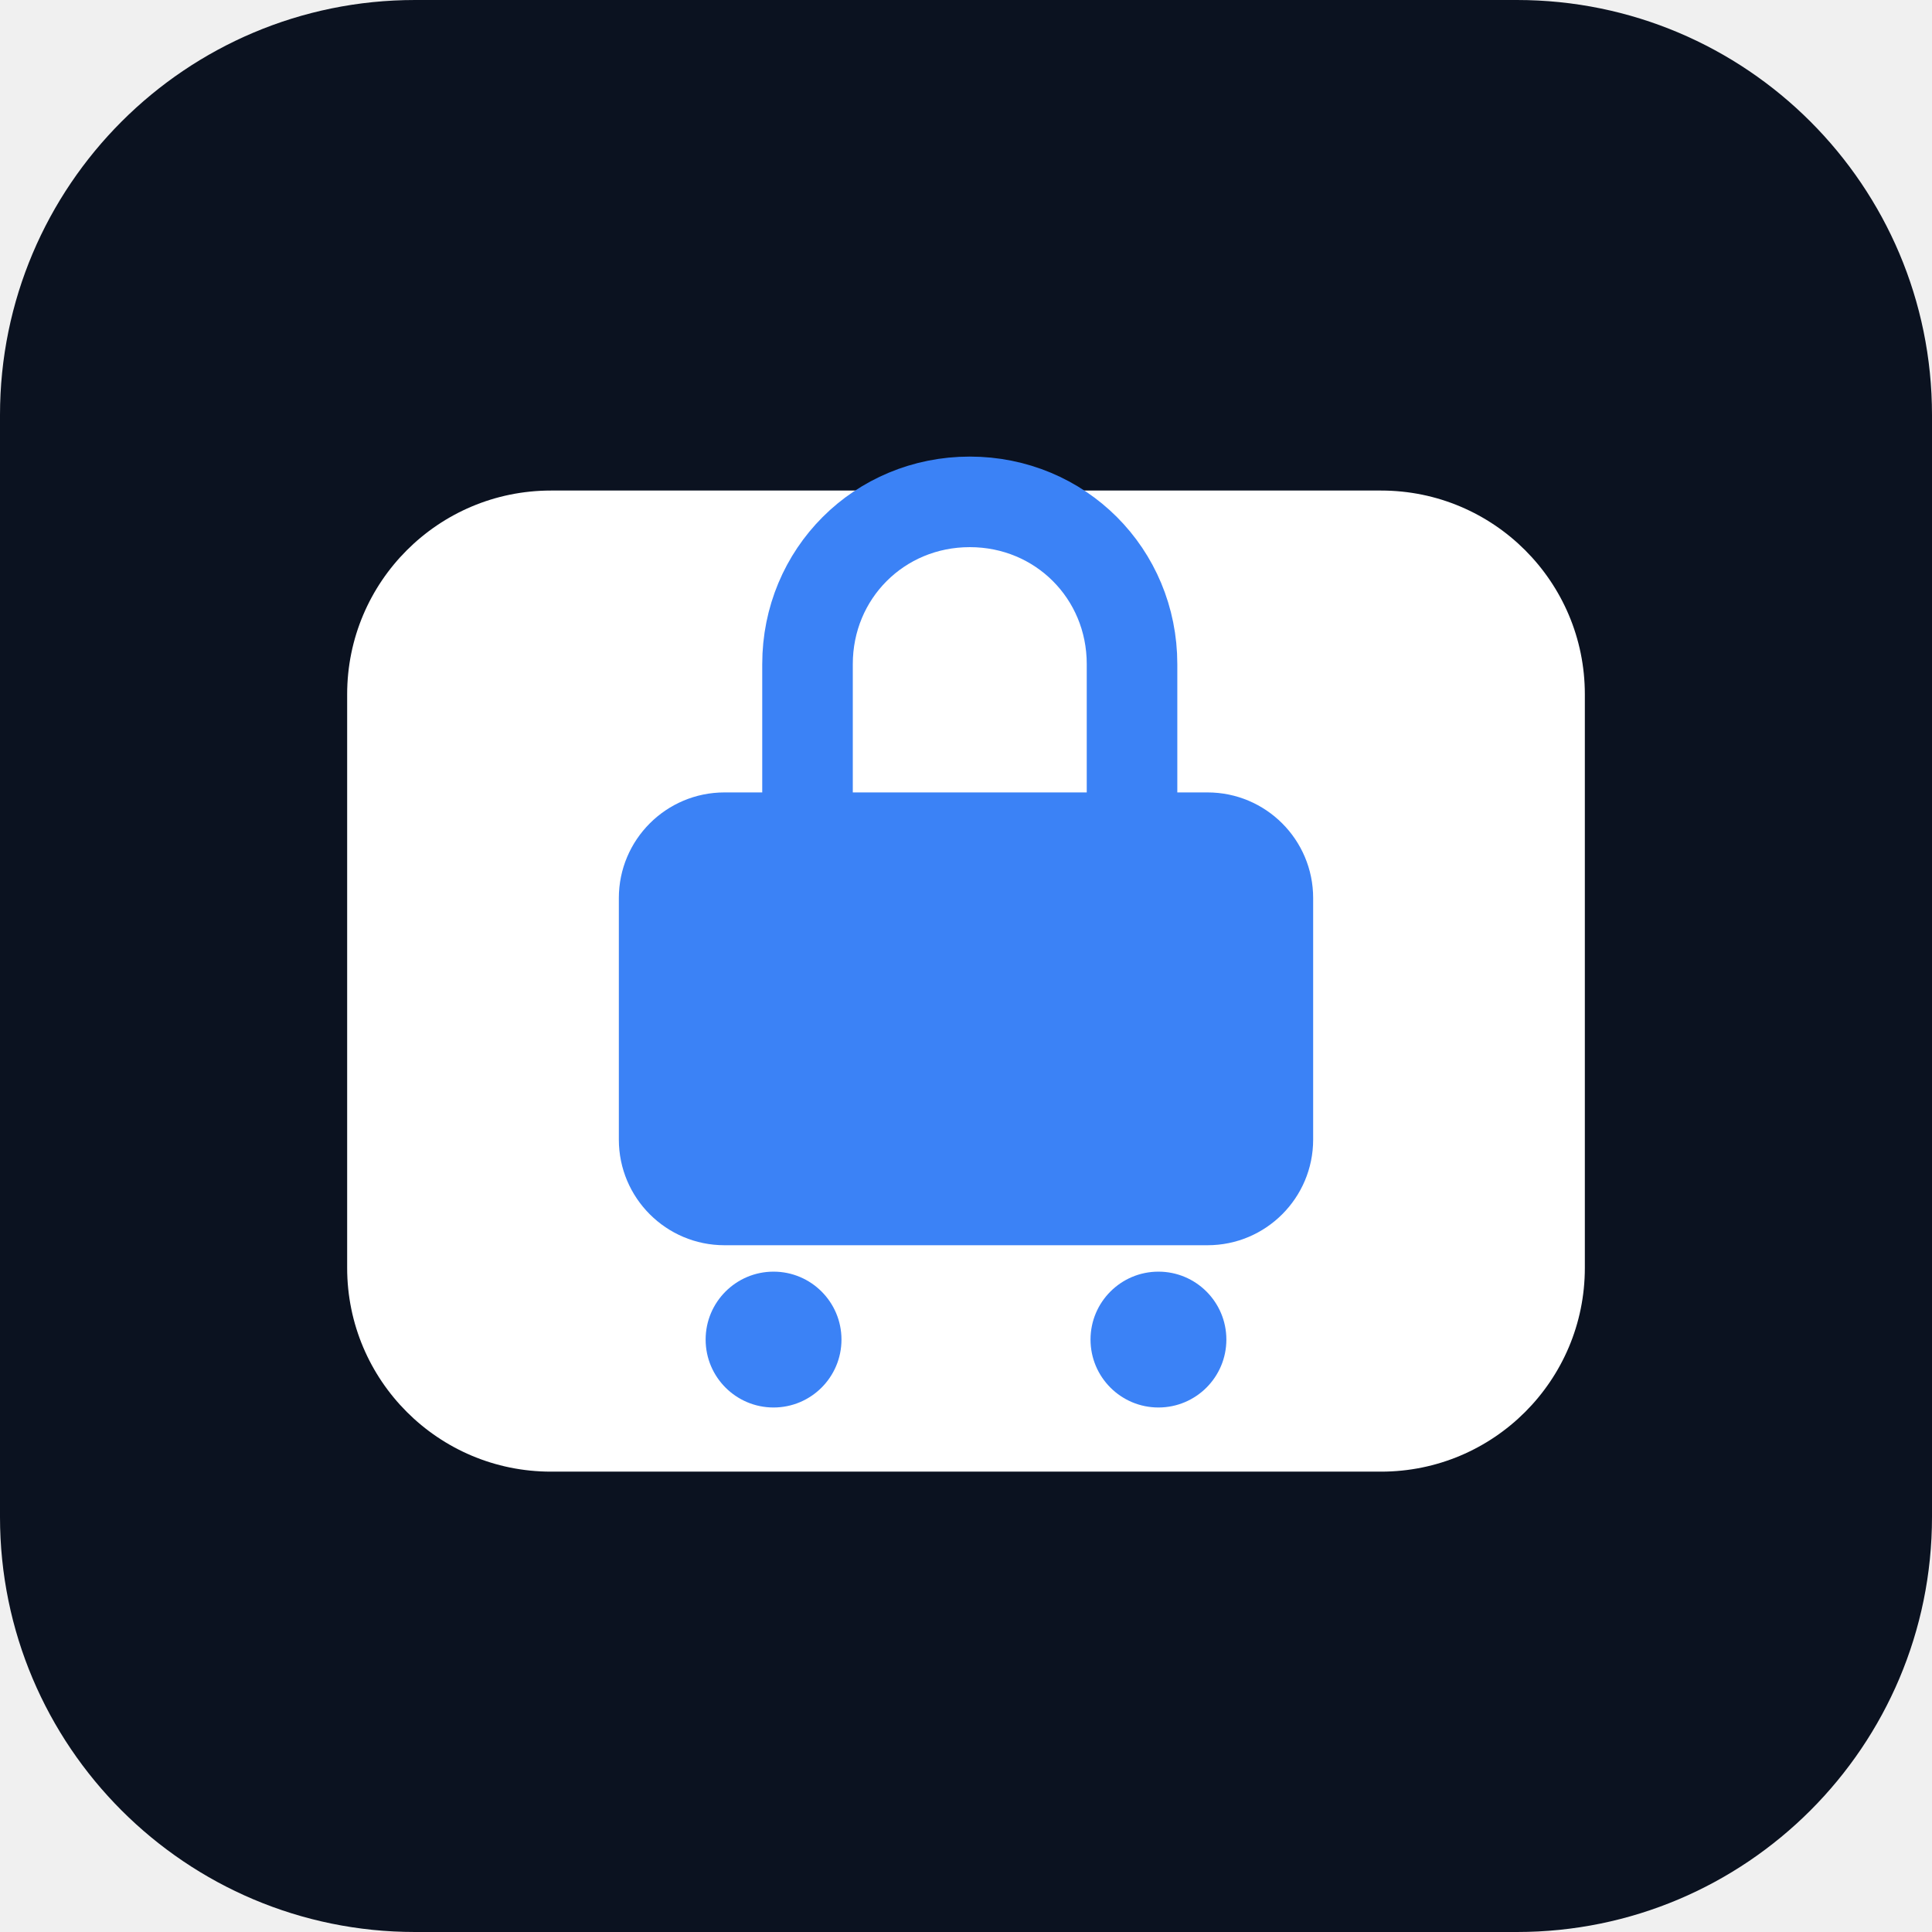
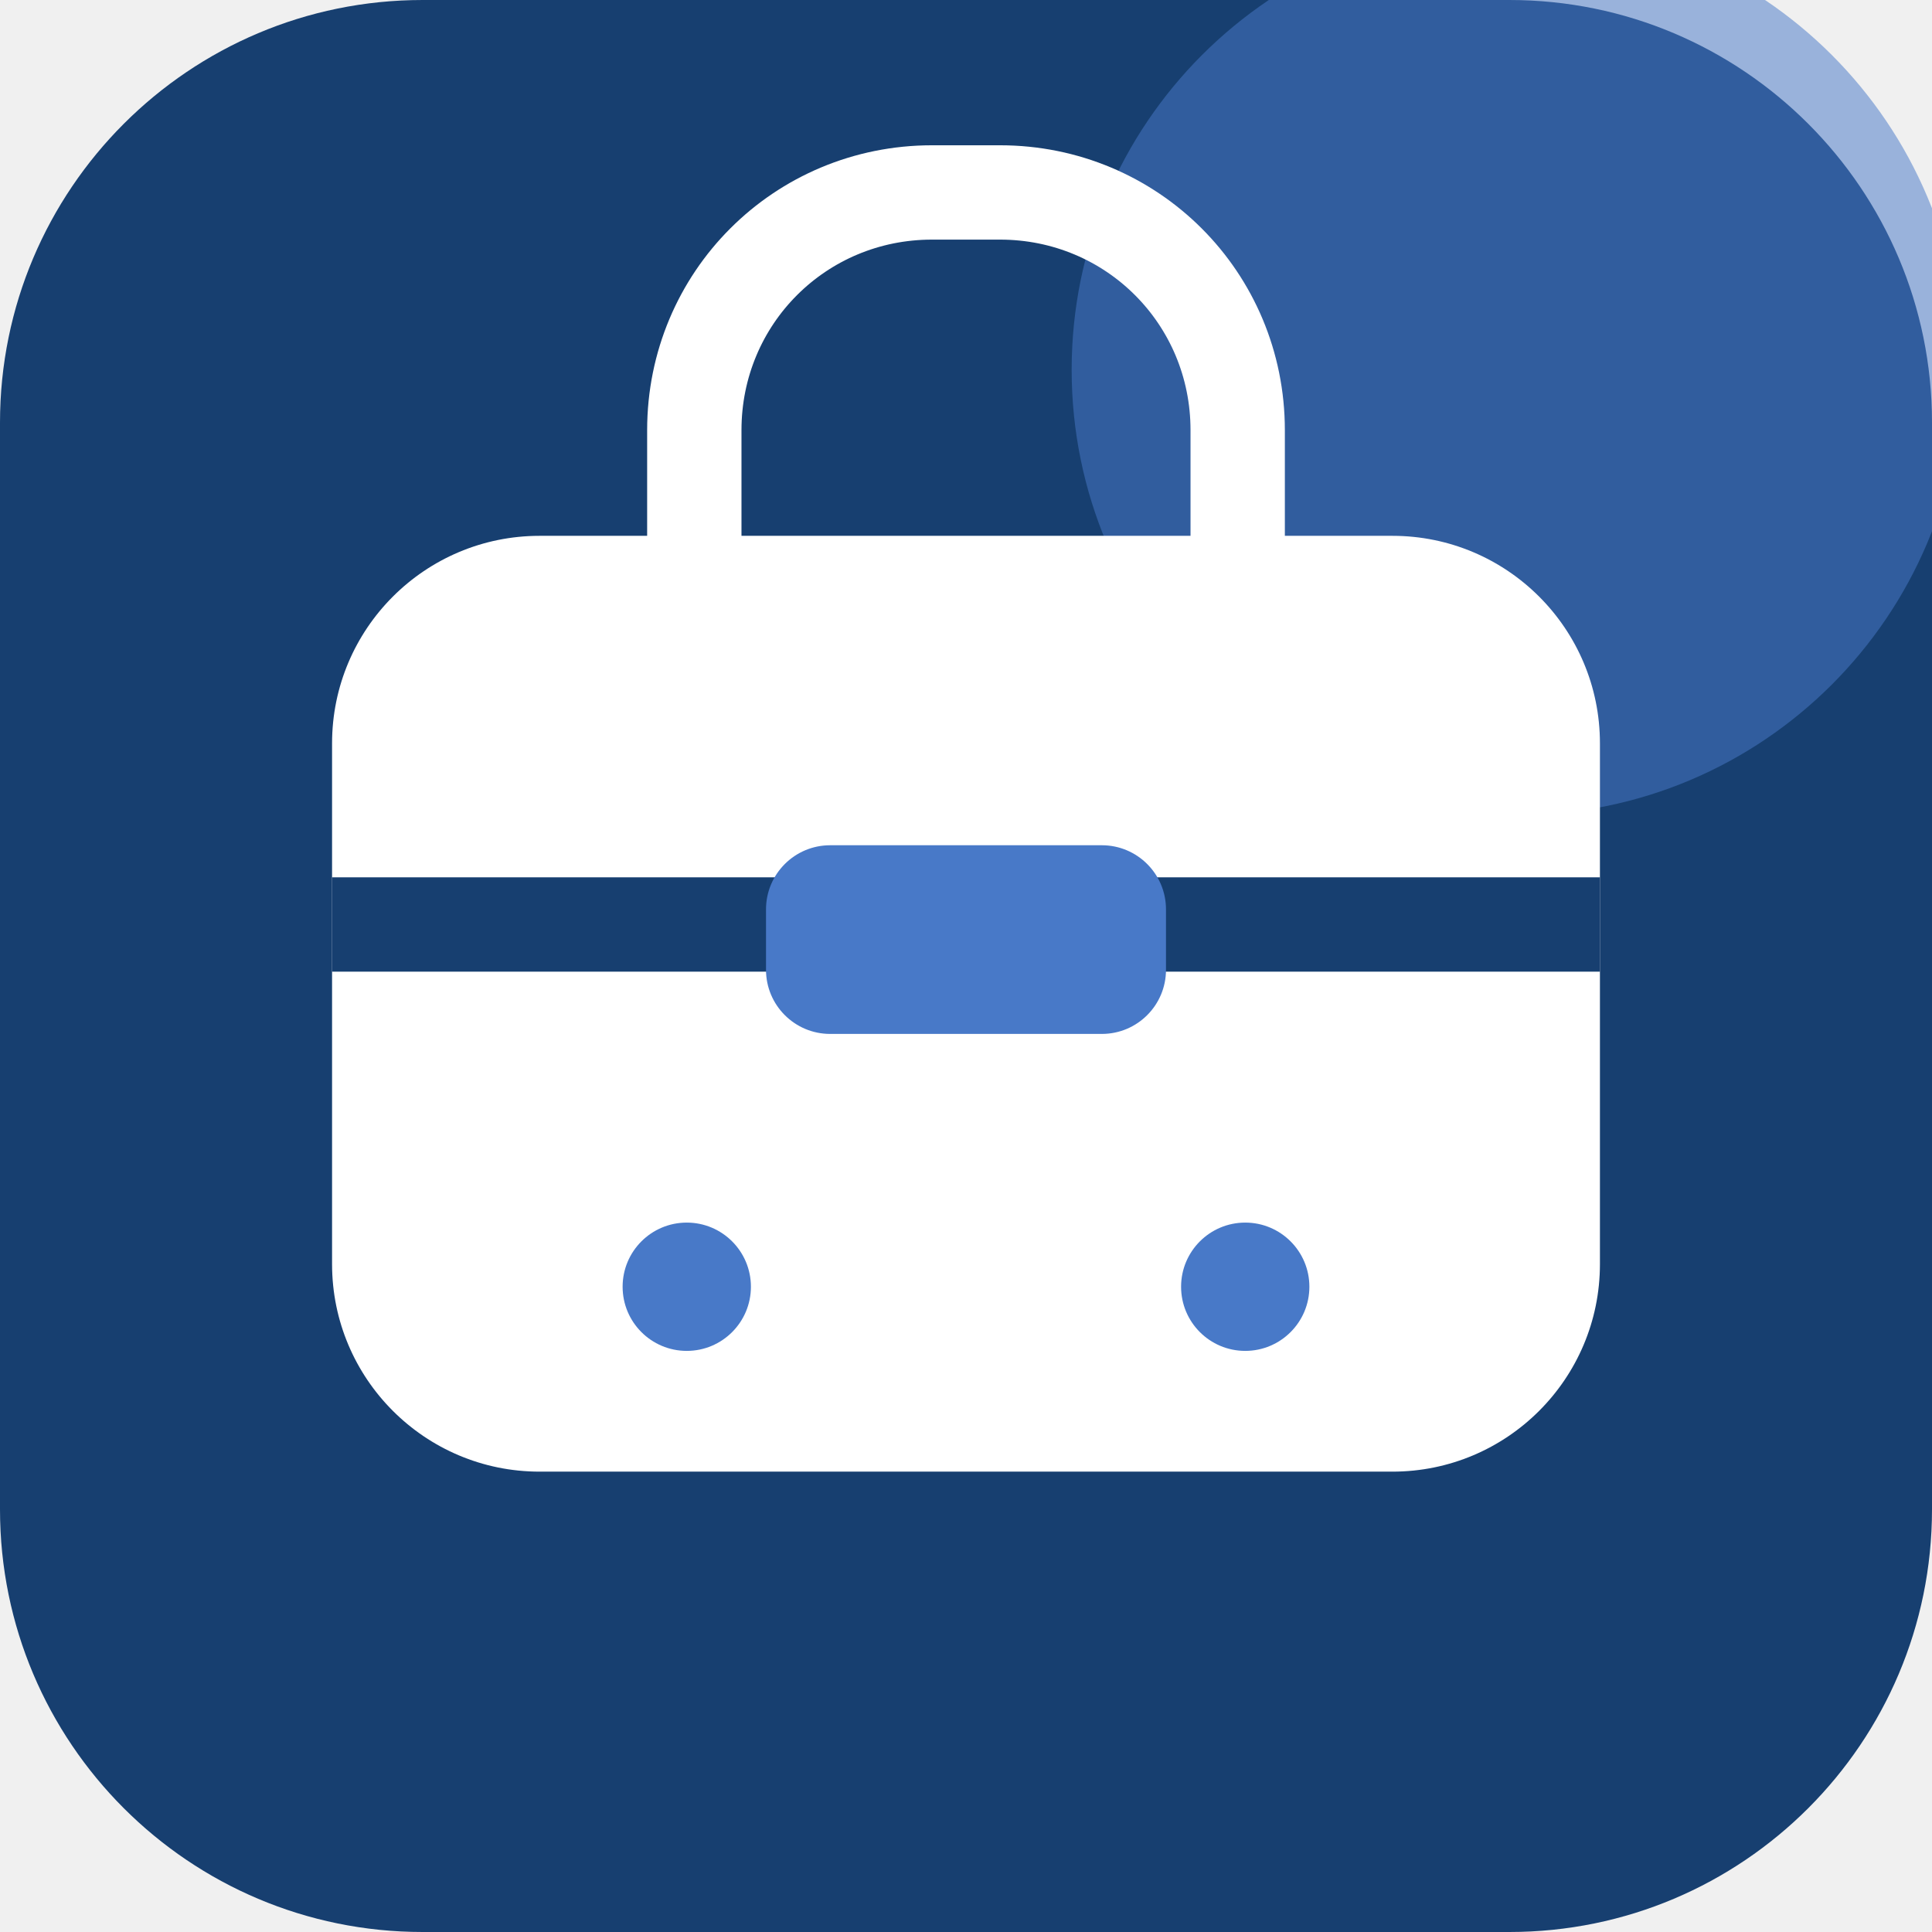
<svg xmlns="http://www.w3.org/2000/svg" viewBox="0 0 512 512">
-   <rect width="512" height="512" rx="110" fill="#0b1220" />
-   <rect x="92" y="130" width="328" height="260" rx="54" fill="#fff" />
-   <rect x="164" y="210" width="184" height="120" rx="28" fill="#3b82f6" />
-   <path d="M214 210v-34c0-24 19-43 43-43h0c24 0 43 19 43 43v34" fill="none" stroke="#3b82f6" stroke-width="24" stroke-linecap="round" />
-   <circle cx="205" cy="355" r="18" fill="#3b82f6" />
-   <circle cx="307" cy="355" r="18" fill="#3b82f6" />
+   <rect width="512" height="512" rx="112" fill="#173f70" />
+   <circle cx="402" cy="98" r="118" fill="#4879c8" opacity=".52" />
+   <rect x="88" y="142" width="336" height="248" rx="55" fill="#fff" />
+   <path d="M184 142v-28c0-35 28-63 63-63h18c35 0 63 28 63 63v28" fill="none" stroke="#fff" stroke-width="25" stroke-linecap="round" />
+   <path d="M88 245h336" stroke="#173f70" stroke-width="25" />
+   <rect x="203" y="224" width="106" height="50" rx="17" fill="#4879c8" />
+   <circle cx="182" cy="341" r="17" fill="#4879c8" />
+   <circle cx="330" cy="341" r="17" fill="#4879c8" />
</svg>
